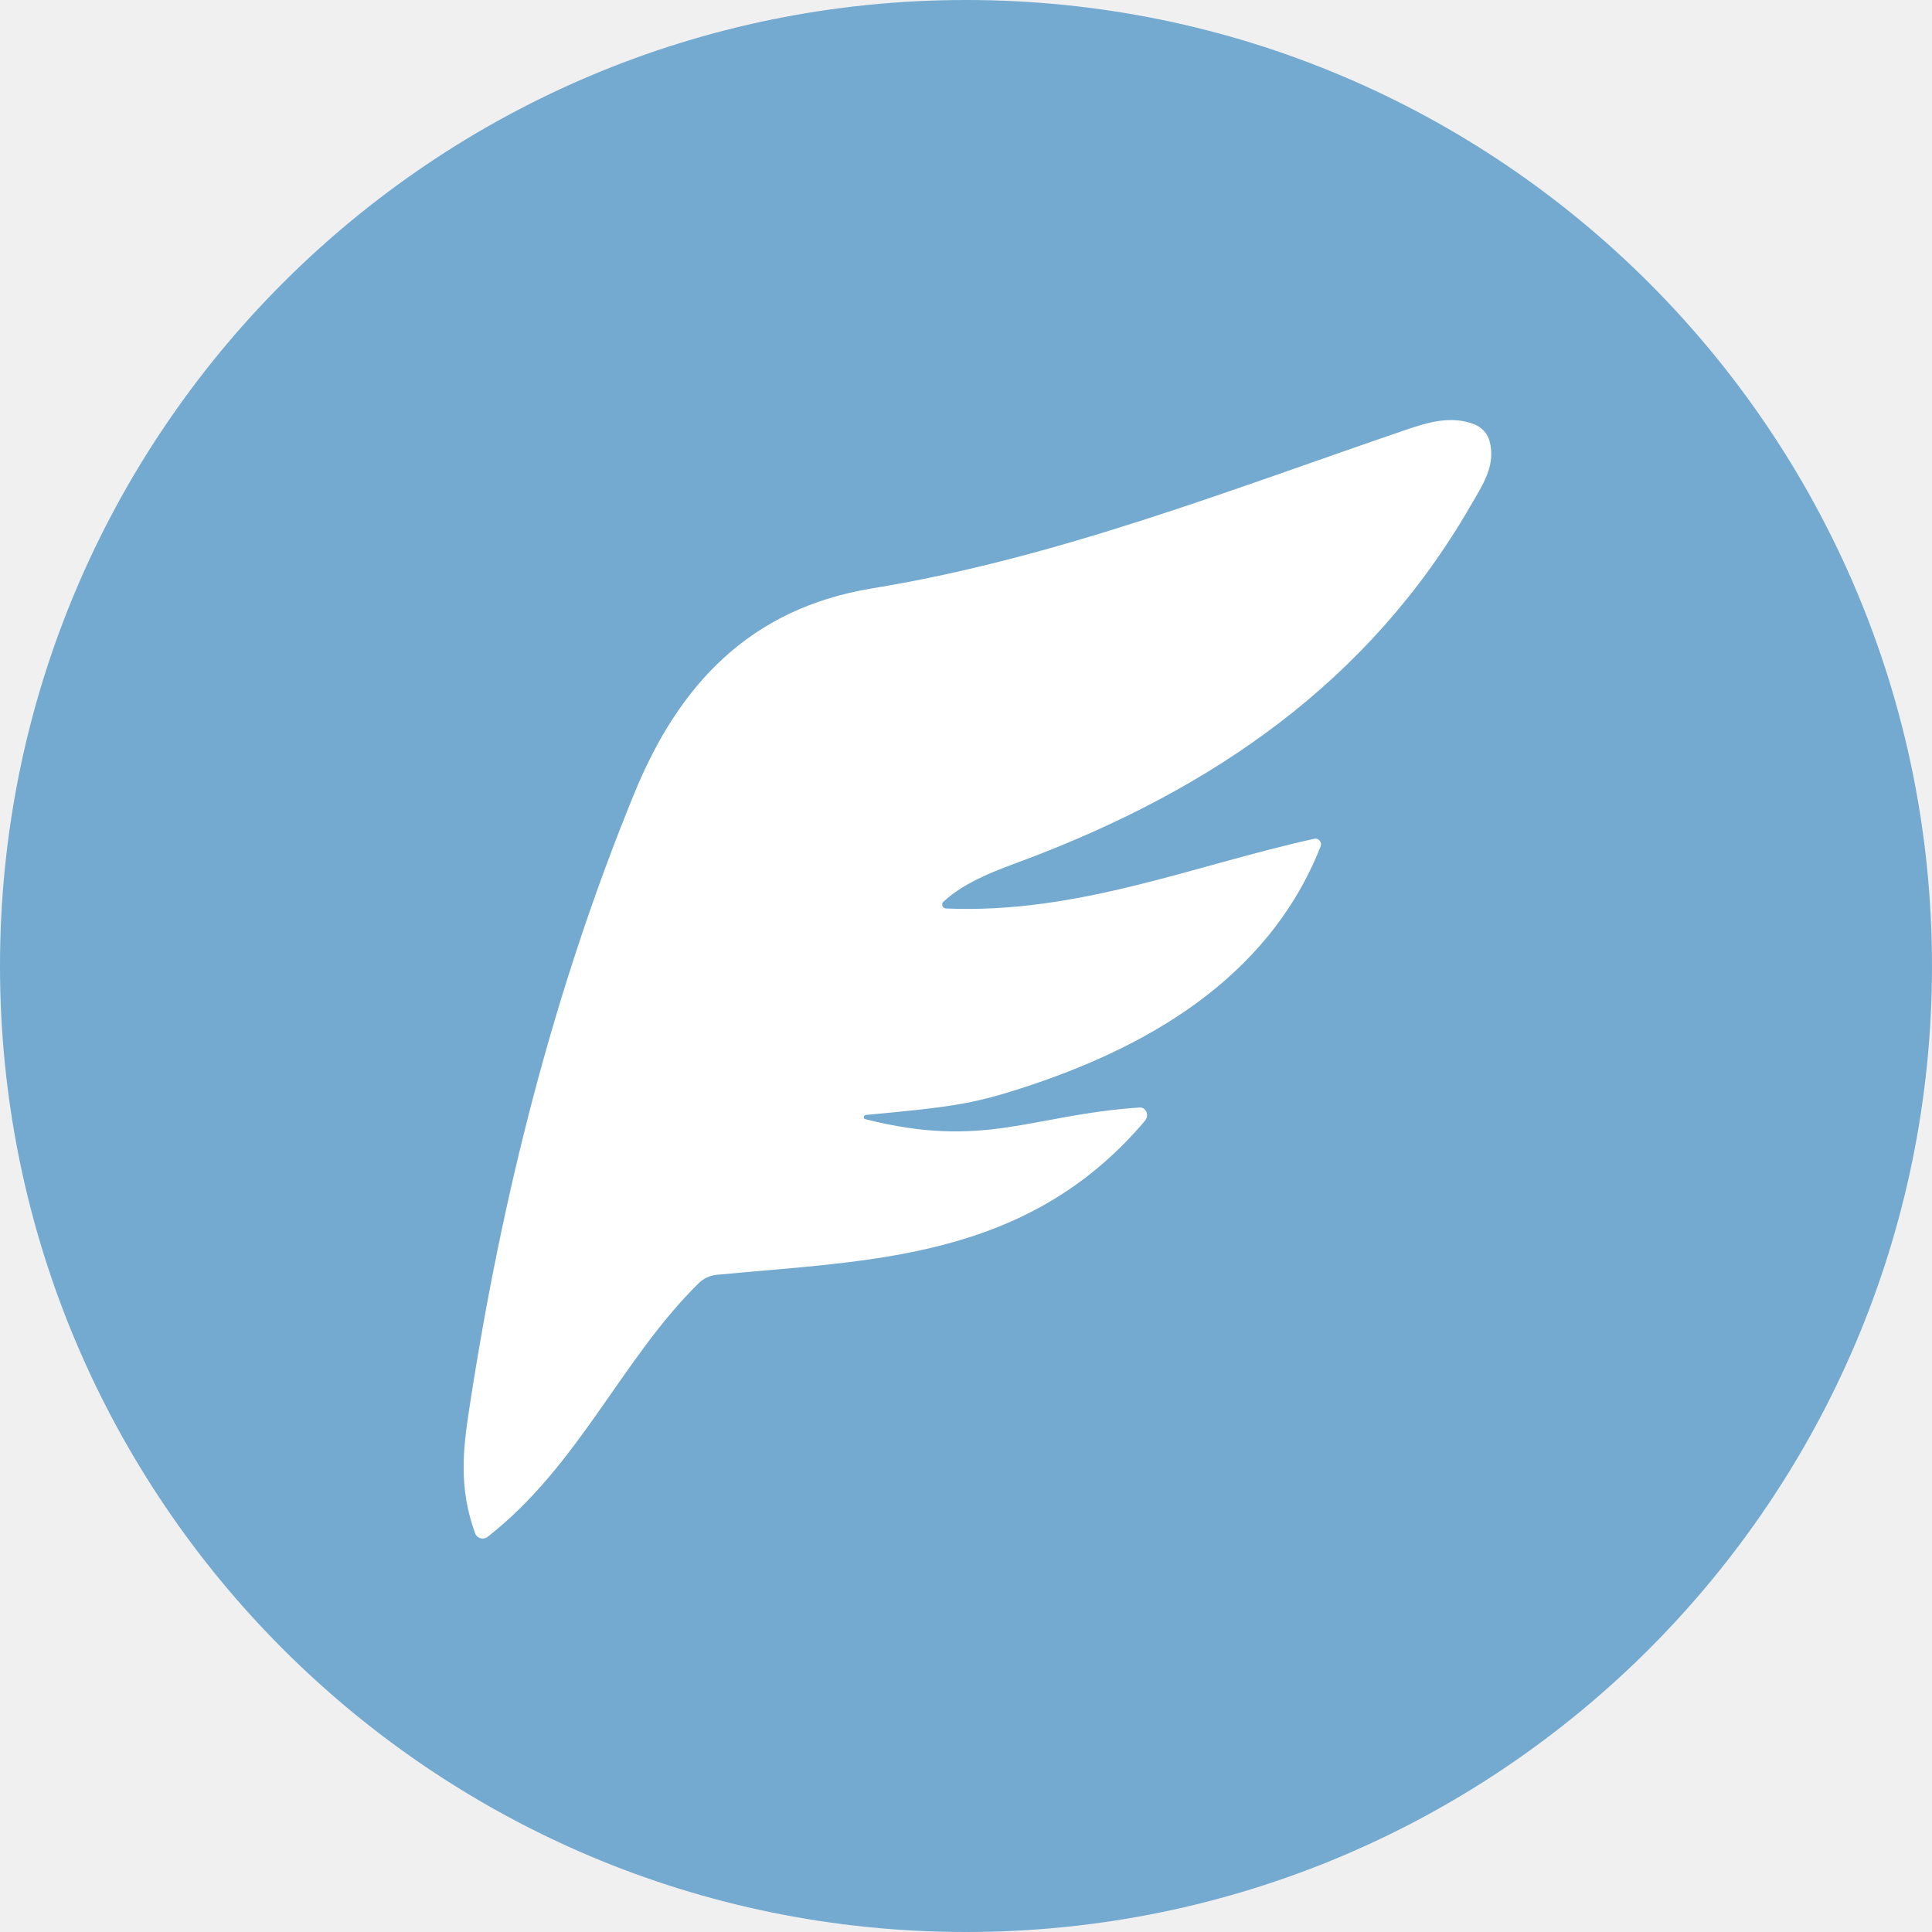
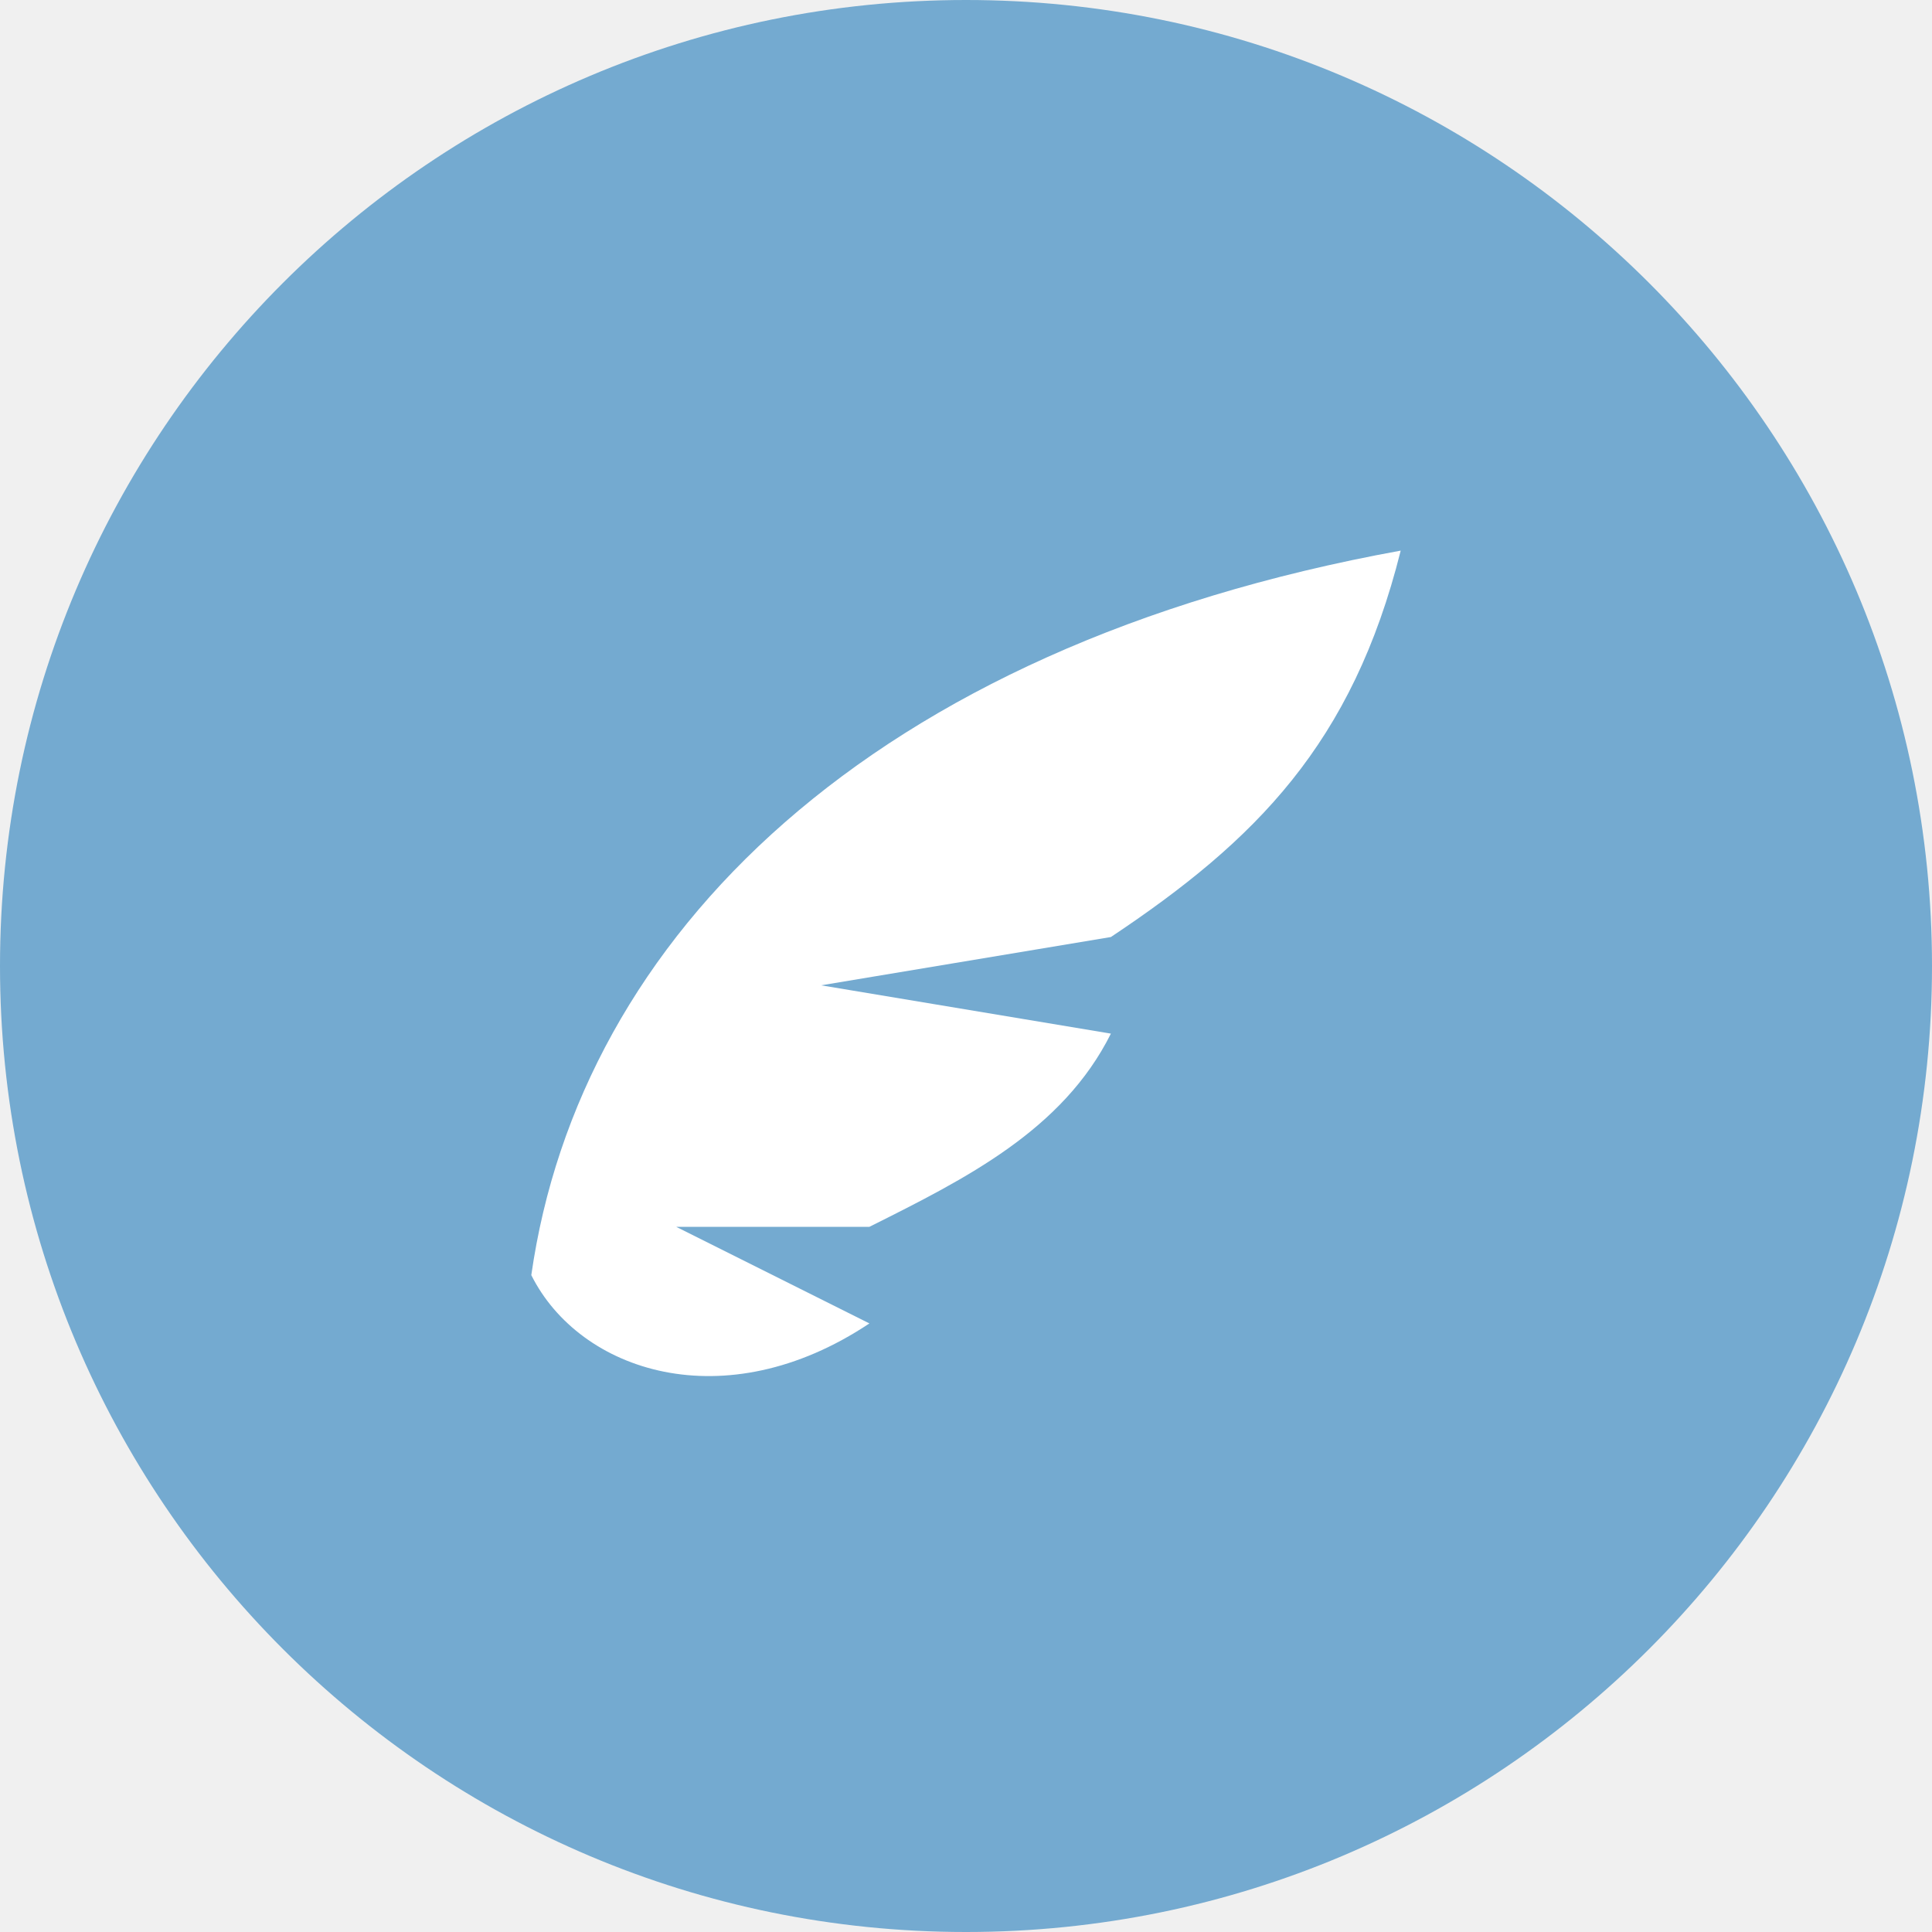
- <svg xmlns="http://www.w3.org/2000/svg" id="Layer_1" data-name="Layer 1" viewBox="0 0 256 256">
-   <defs>
-     <style>
-       .cls-1 {
-         fill: #fff;
-       }
- 
-       .cls-2 {
-         fill: #74aad0;
-       }
-     </style>
-   </defs>
-   <circle class="cls-2" cx="128" cy="128" r="128" />
-   <path class="cls-1" d="M151.78,148.43c-15.72,18.66-36.72,18.54-56.82,20.49-.88,.09-1.72,.46-2.36,1.09-10.27,10.09-15.84,24.13-28,33.64-.55,.43-1.39,.2-1.63-.45-2.25-6.09-1.57-11.4-.81-16.39,4.26-28.02,11.13-55.4,21.88-81.66,5.83-14.23,15.13-24.51,31.59-27.2,24.36-3.98,47.33-13.03,70.58-20.97,2.96-1.01,6.05-1.96,9.13-.76,.97,.38,1.74,1.18,2.02,2.18,.91,3.25-.92,5.89-2.54,8.68-13.5,23.36-34.25,37.51-58.92,46.81-3.54,1.33-7.9,2.81-10.91,5.61-.32,.3-.08,.86,.35,.88,17.48,.74,32.76-5.7,48.82-9.24,.55-.12,1.04,.45,.84,.98-7.05,17.94-23.79,26.99-39.9,32.15-6.3,2.02-9.35,2.46-20.33,3.46-.37,.03-.41,.49-.11,.57,15.87,4,21.78-.55,36.34-1.55,.83-.06,1.3,1.02,.77,1.66Z" />
+ <svg xmlns="http://www.w3.org/2000/svg" viewBox="0 0 68 68">
+   <circle cx="34" cy="34" r="34" fill="#74AAD0" />
+   <path transform="translate(13.6 12.58) scale(1.7)" d="M3 19c1-7 7-13 18-15-1 4-3 6-6 8l-6 1 6 1c-1 2-3 3-5 4l-4 0 4 2c-3 2-6 1-7-1z" fill="#FFFFFF" fill-rule="evenodd" />
</svg>
